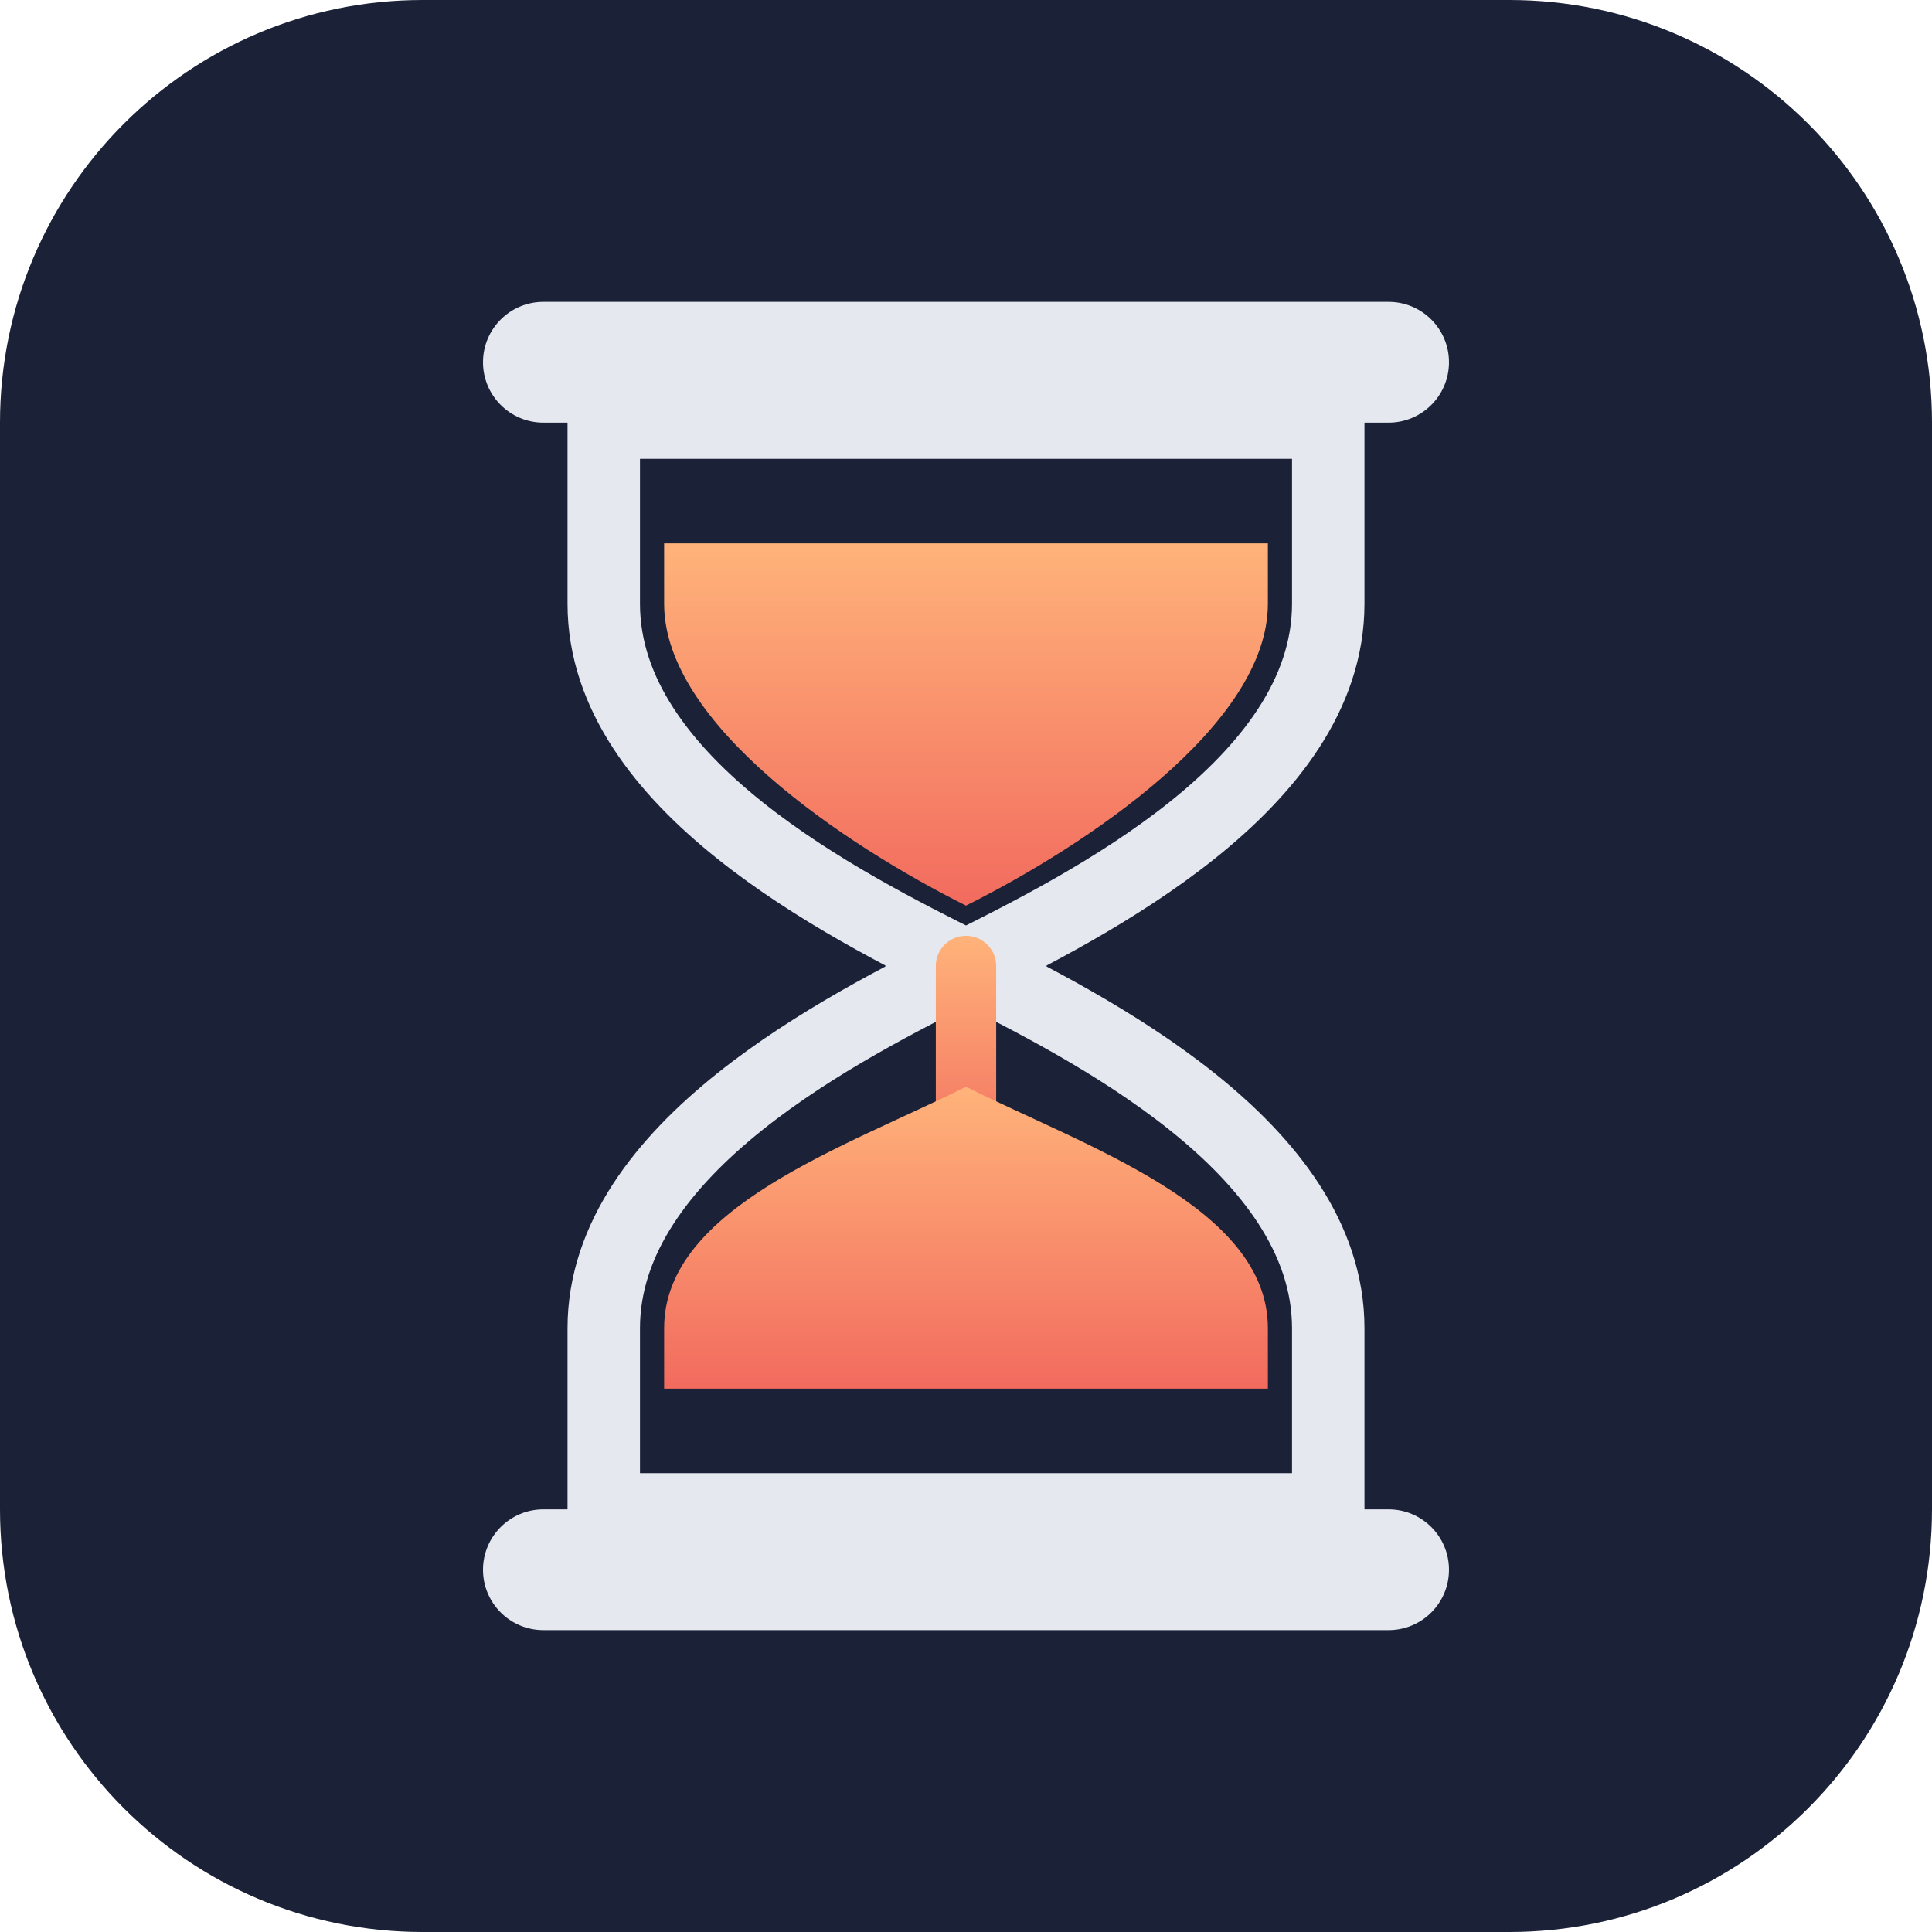
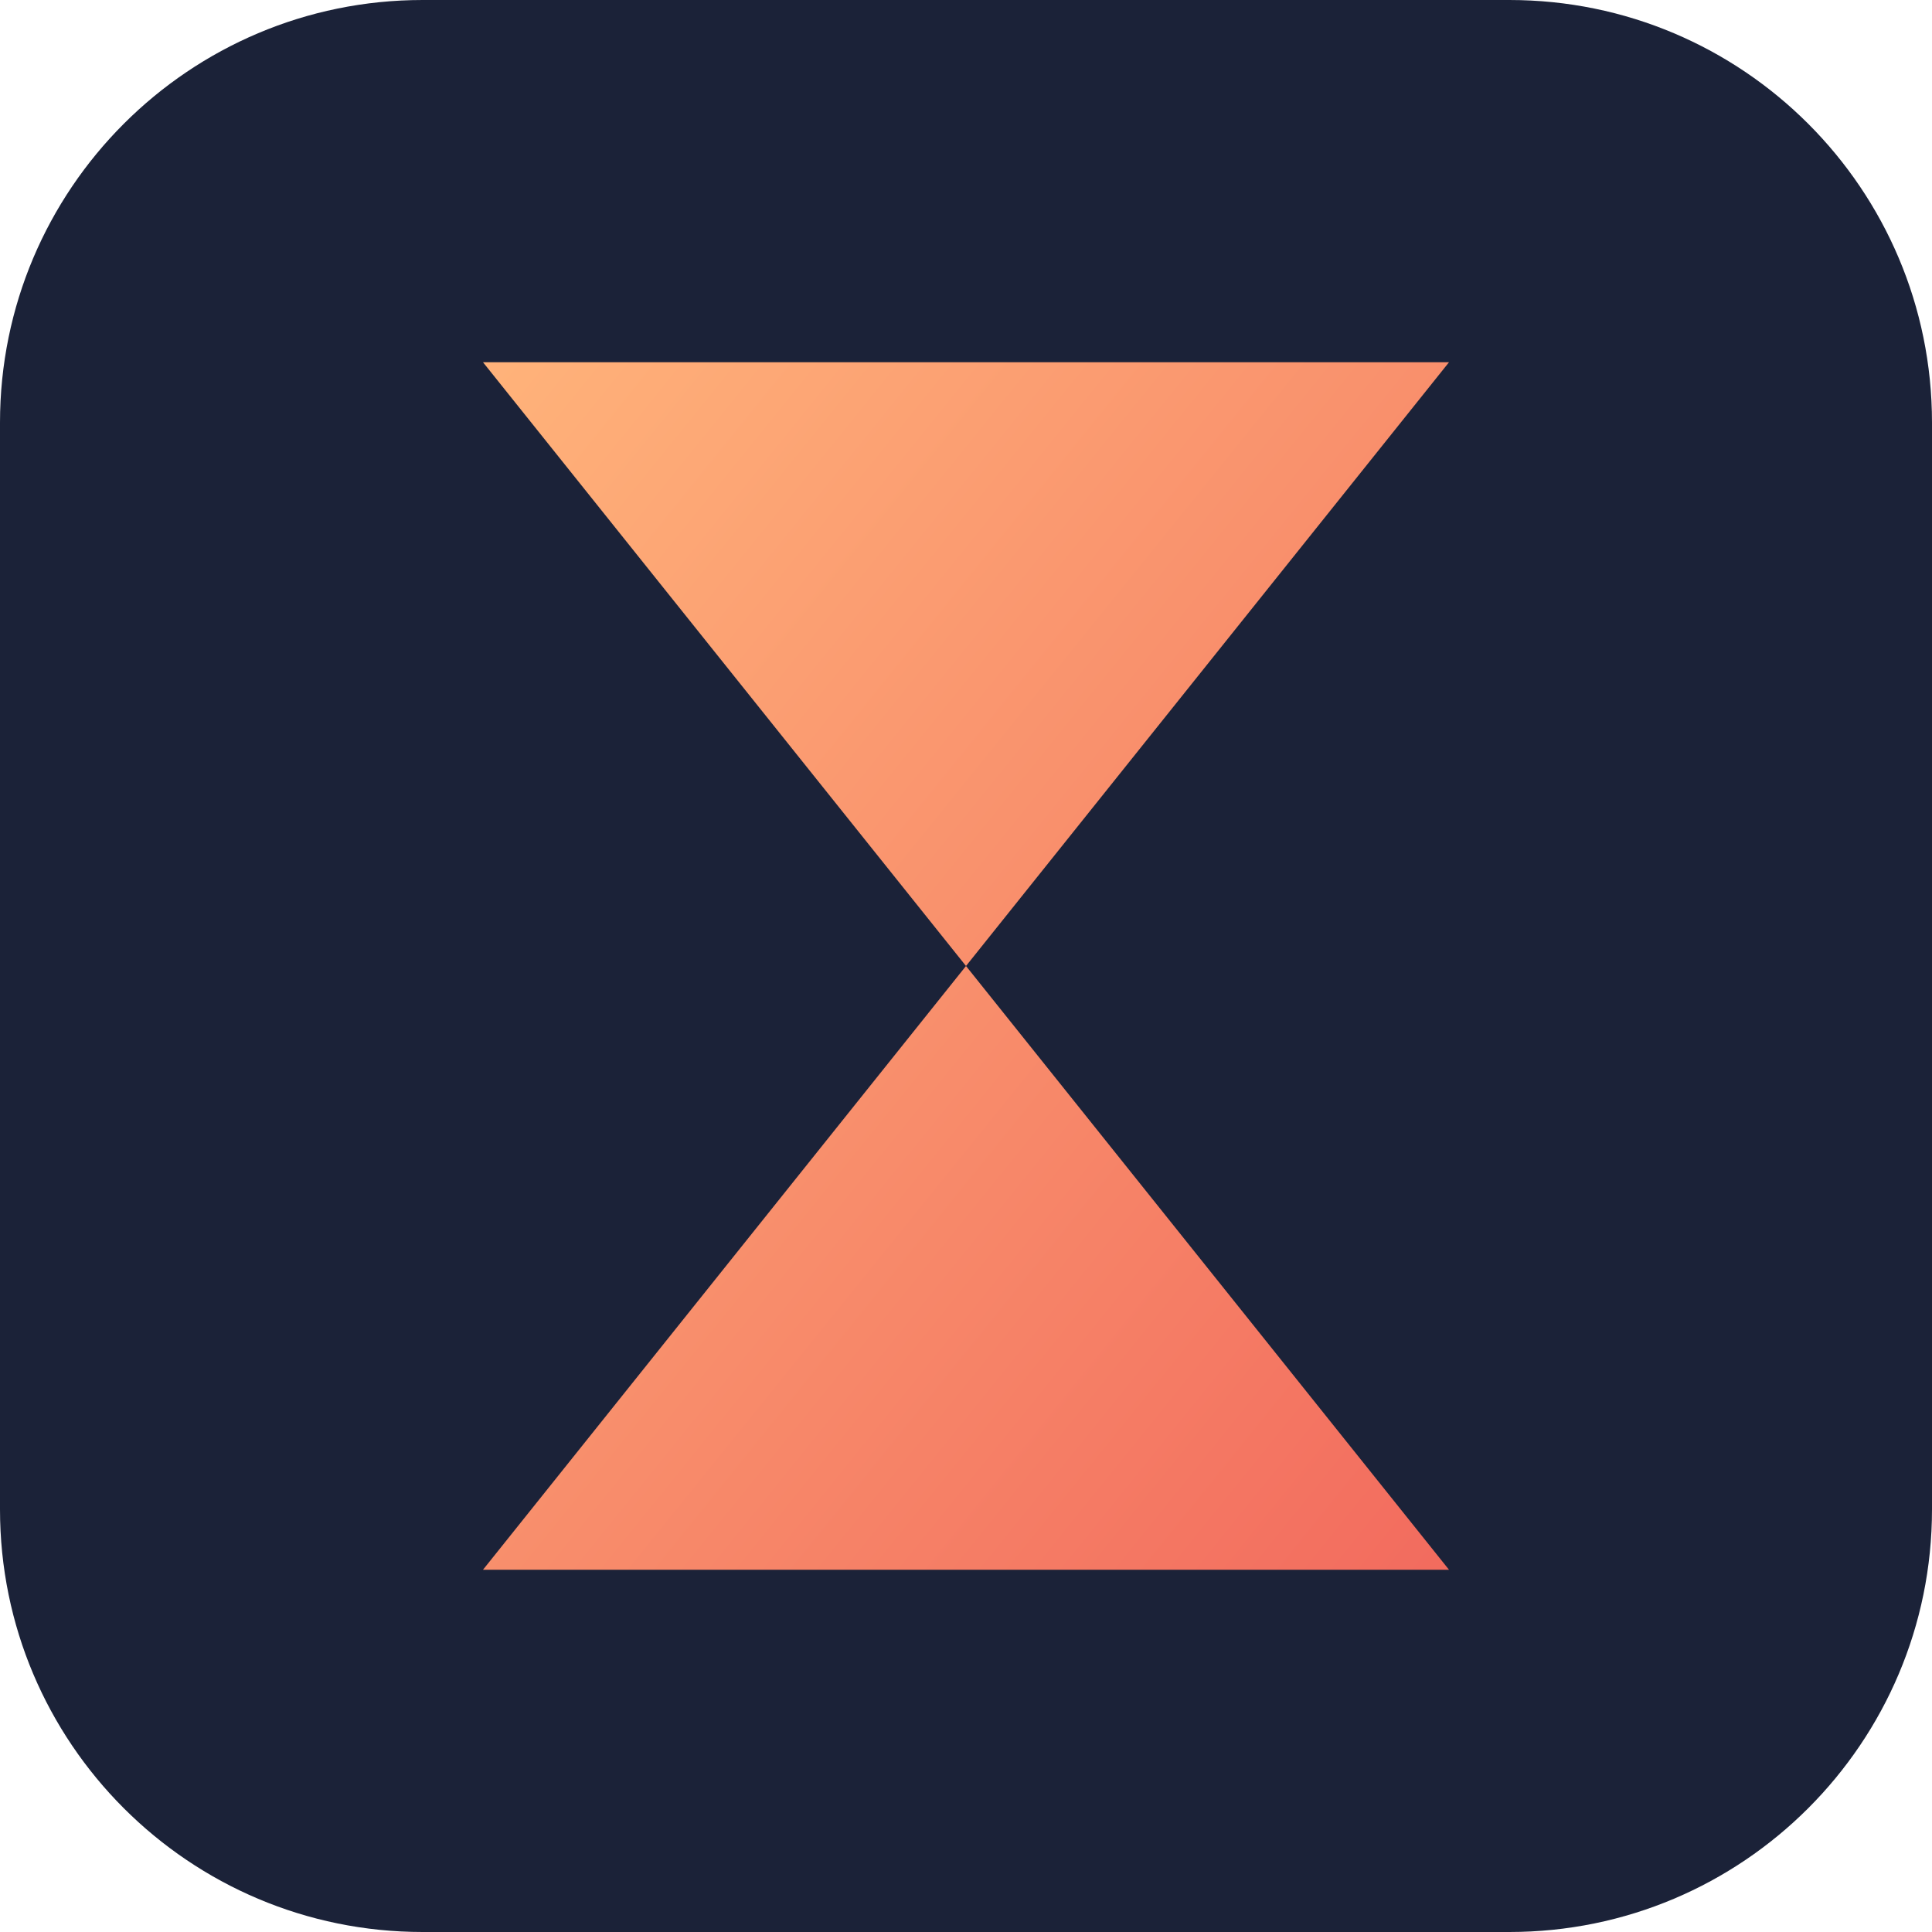
<svg xmlns="http://www.w3.org/2000/svg" viewBox="0 0 32 32">
  <defs>
-     <linearGradient id="s" x1="0" y1="0" x2="0" y2="1">
+     <linearGradient id="tlaFav" x1="0" y1="0" x2="1" y2="1">
      <stop offset="0%" stop-color="#FFB37A" />
      <stop offset="100%" stop-color="#F26B5E" />
    </linearGradient>
  </defs>
  <rect width="32" height="32" rx="7" fill="#1B2238" />
-   <rect x="8" y="5" width="16" height="2" rx="1" fill="#E6E8F0" />
-   <rect x="8" y="25" width="16" height="2" rx="1" fill="#E6E8F0" />
-   <path d="M10 7 L22 7 L22 10 C22 13 18 15 16 16 C18 17 22 19 22 22 L22 25 L10 25 L10 22 C10 19 14 17 16 16 C14 15 10 13 10 10 Z" stroke="#E6E8F0" stroke-width="1.2" fill="none" />
-   <path d="M11 9 L21 9 L21 10 C21 12 18 14 16 15 C14 14 11 12 11 10 Z" fill="url(#s)" />
-   <rect x="15.5" y="15.5" width="1" height="4" rx="0.5" fill="url(#s)" />
-   <path d="M11 23 L21 23 L21 22 C21 20 18 19 16 18 C14 19 11 20 11 22 Z" fill="url(#s)" />
+   <path d="M8 6 H24 L16 16 L24 26 H8 L16 16 Z" fill="url(#tlaFav)" />
</svg>
